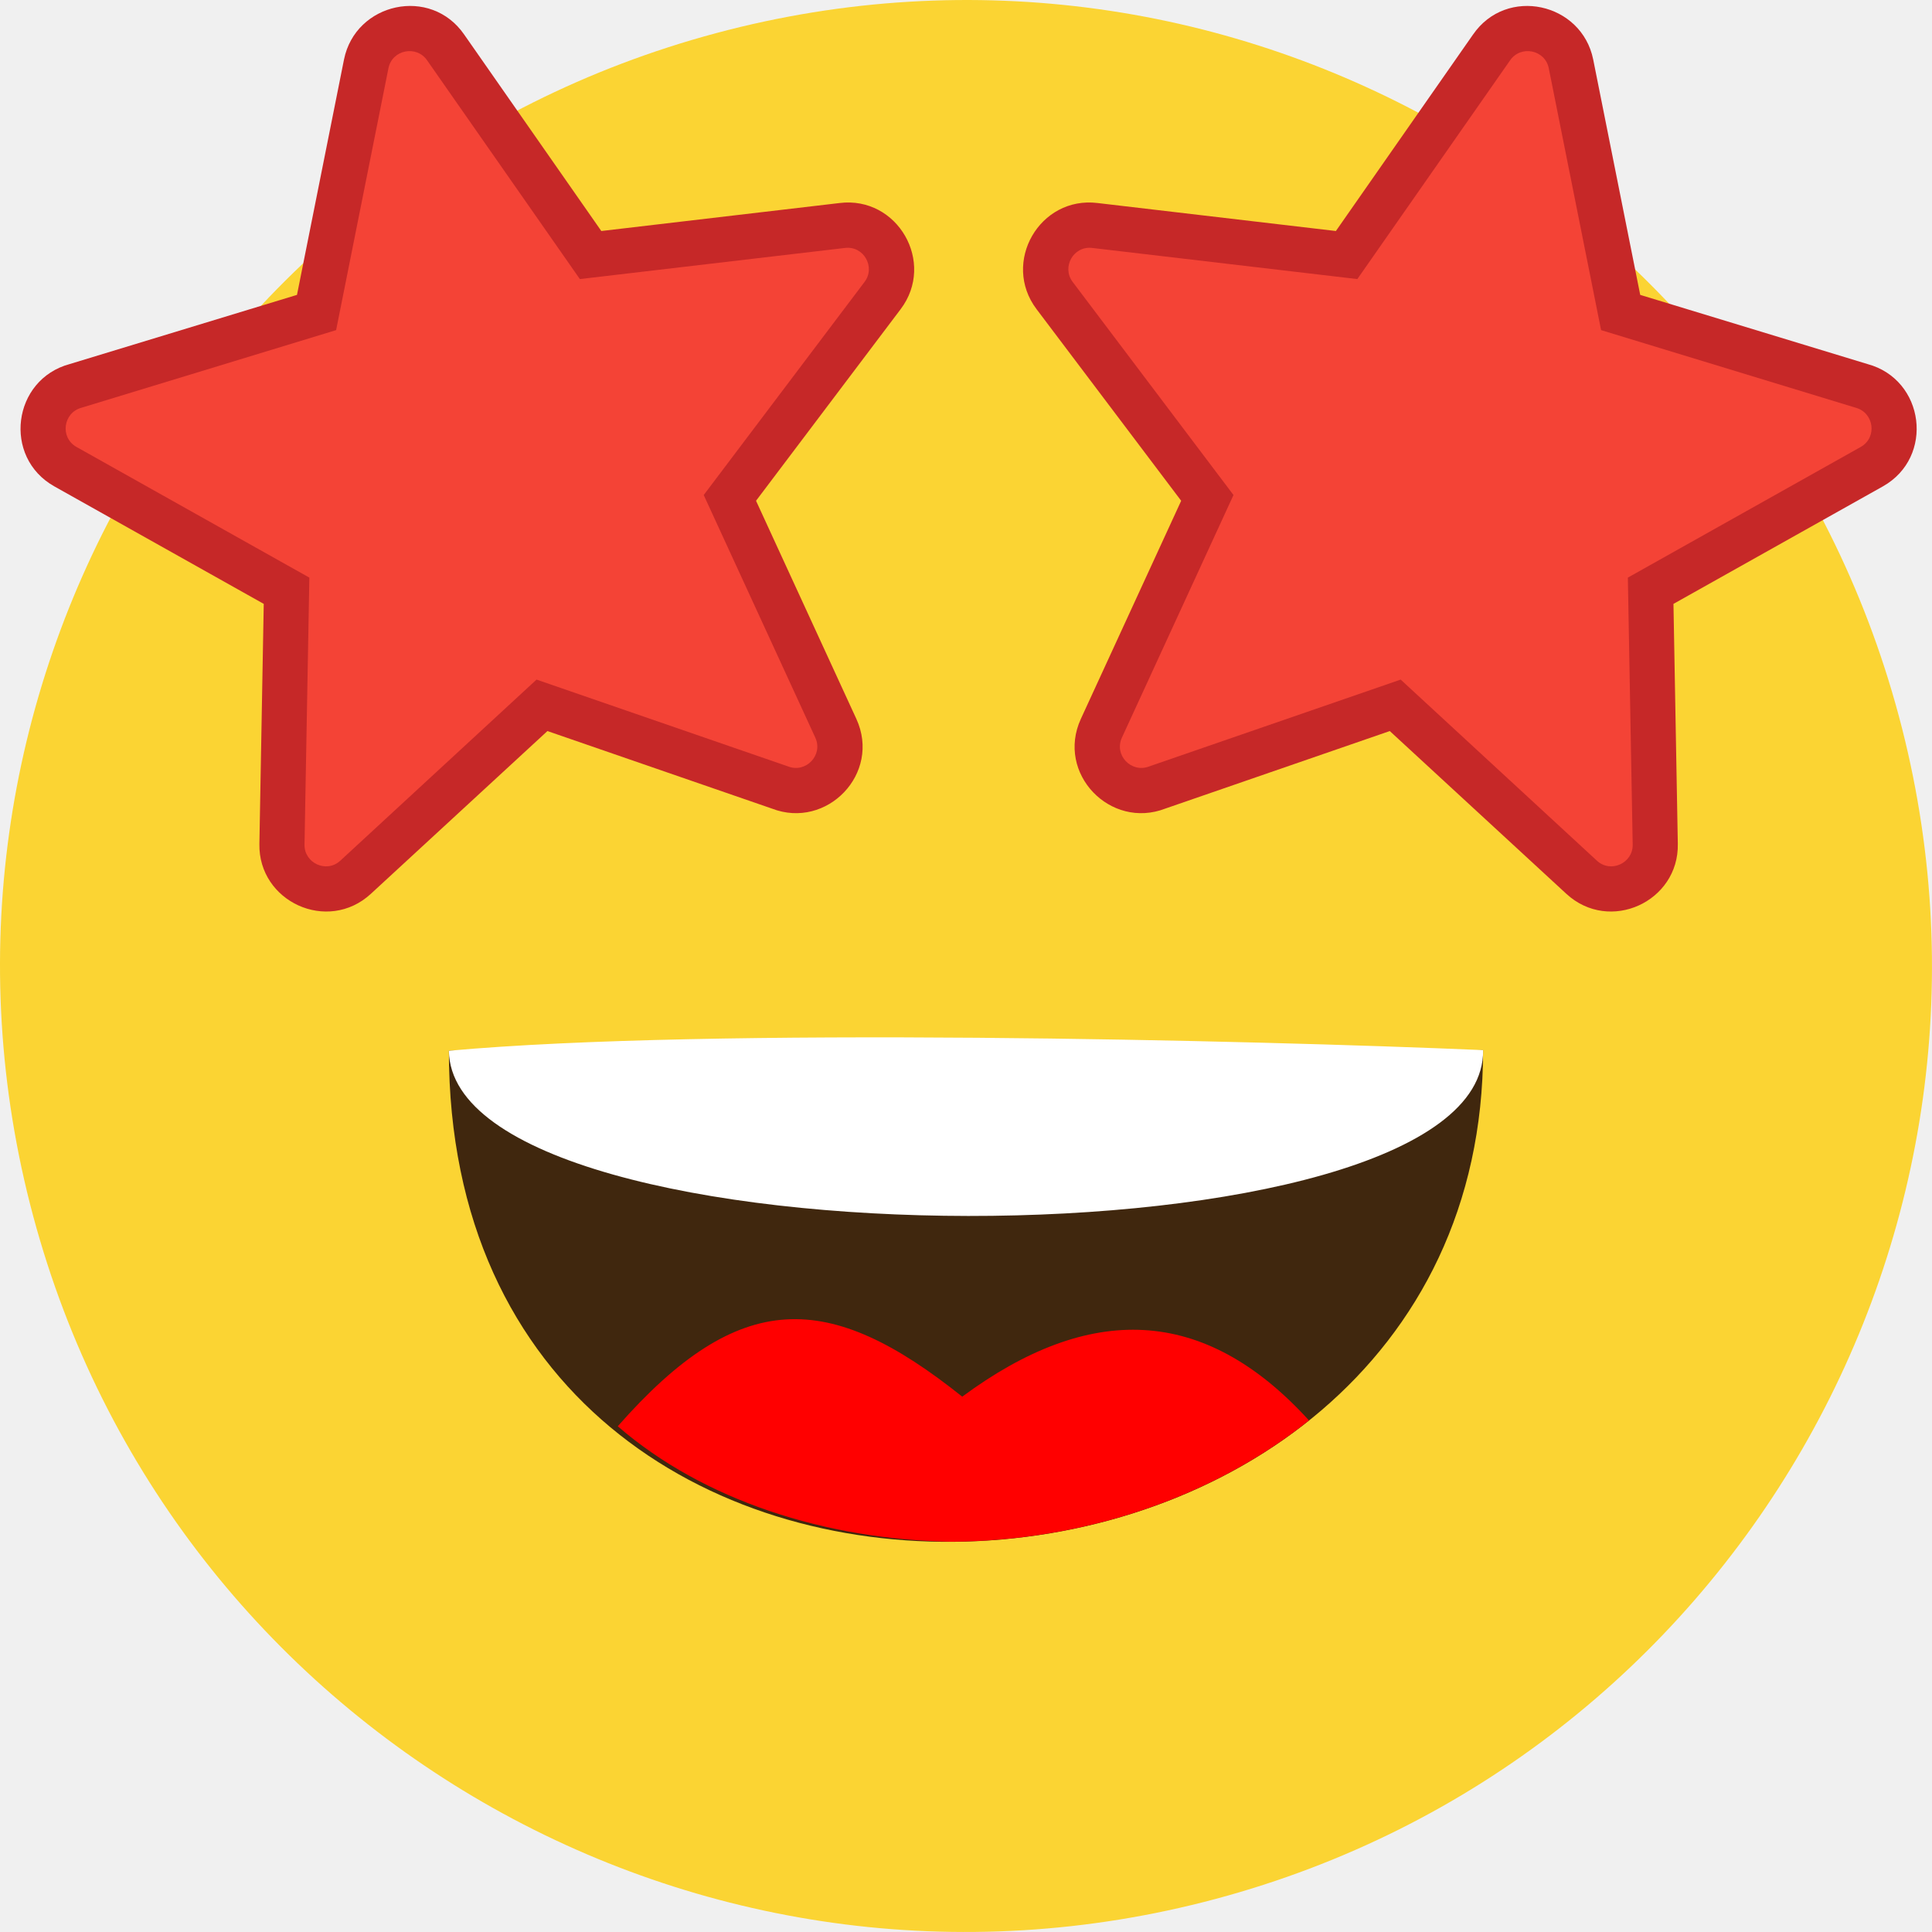
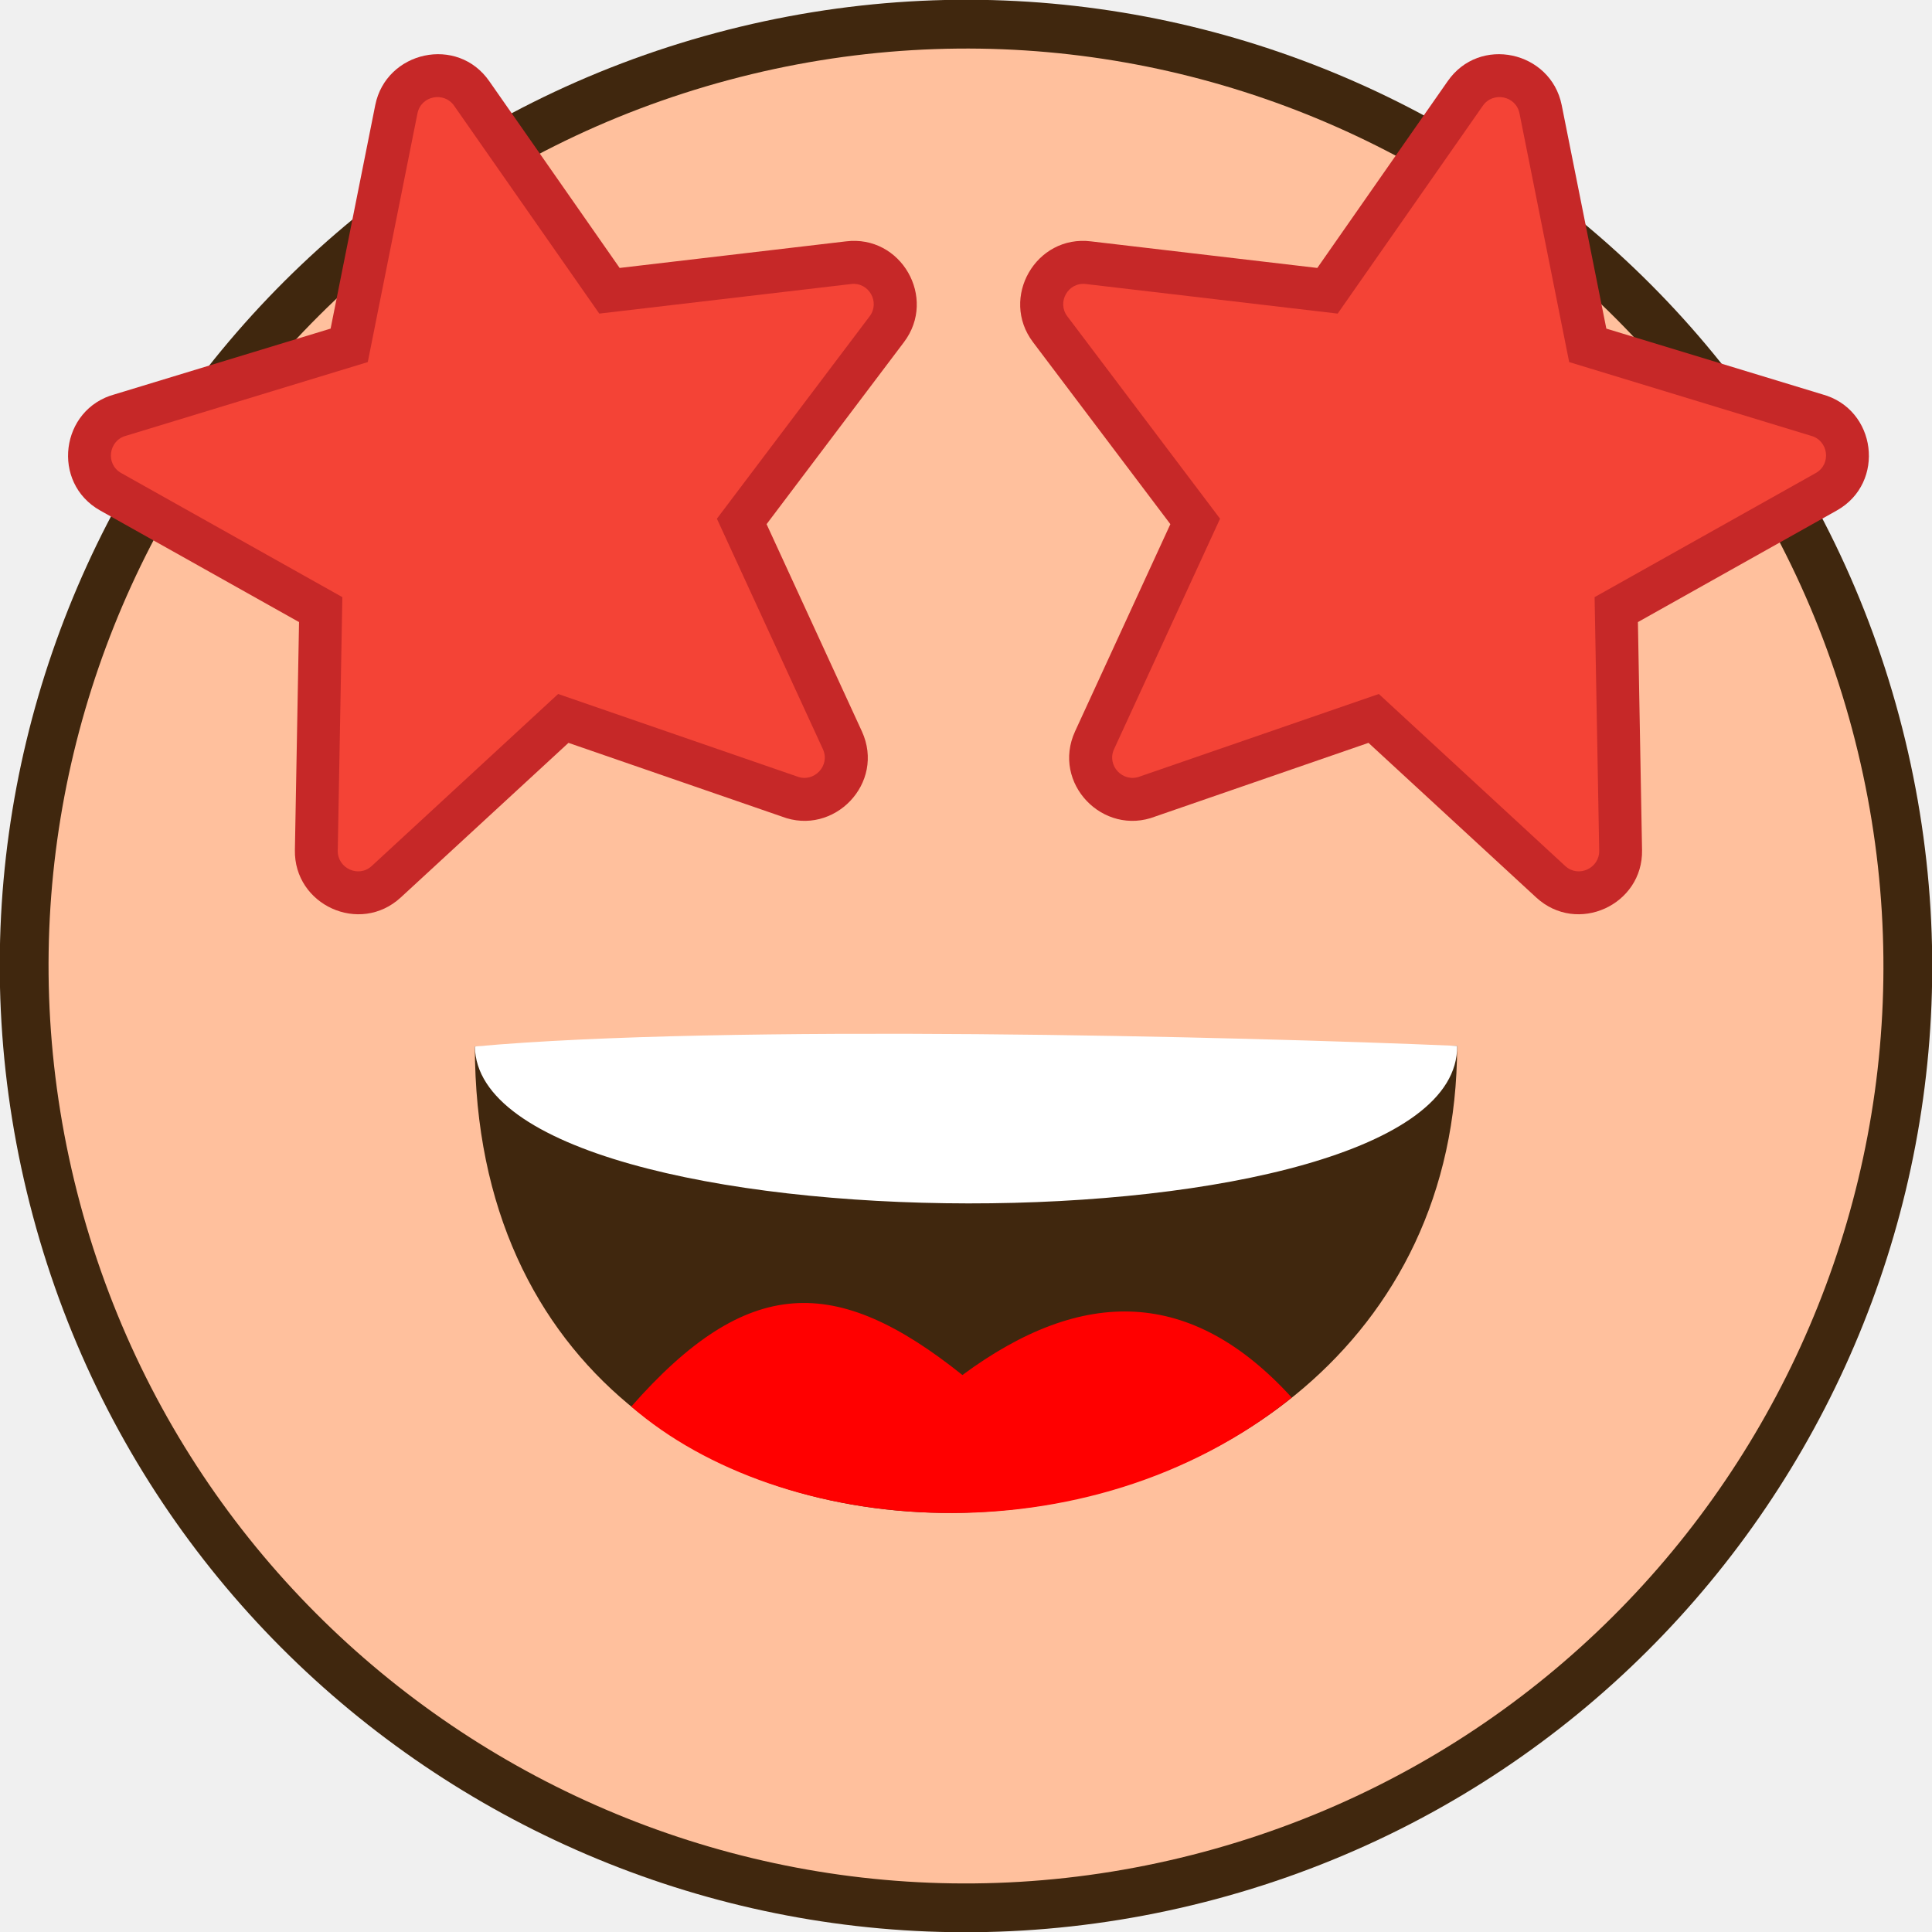
- <svg xmlns="http://www.w3.org/2000/svg" shape-rendering="geometricPrecision" text-rendering="geometricPrecision" image-rendering="optimizeQuality" fill-rule="evenodd" clip-rule="evenodd" viewBox="0 0 512 512.003">
-   <circle fill="#FBD433" transform="matrix(2.64389 -.70843 .70843 2.6439 256 256.001)" r="93.504" />
-   <path fill="#40270E" d="M118.958 278.463c69.505-2.157 212.529 1.216 274.081-.172 0 165.705-274.081 181.549-274.081.172z" />
-   <path fill="red" d="M346.895 376.428c-26.317 21.027-60.766 31.989-94.903 32.143-33.202-.569-65.567-10.947-88.278-30.594 32.412-36.842 56.022-36.042 91.288-7.845 33.646-24.855 64.016-24.321 91.893 6.296z" />
-   <path fill="#fff" d="M118.959 278.463c69.506-6.316 212.527-2.806 274.08-.172.786 58.938-273.259 58.213-274.08.172z" />
-   <path fill="#C62828" fill-rule="nonzero" d="M159.355 61.22l63.123-7.413c15.4-1.922 25.548 15.763 16.207 28.123l-38.327 50.782 26.585 57.8c6.646 14.477-7.828 29.417-22.395 23.767l-59.472-20.541-46.801 43.143c-11.457 10.542-29.824 2.071-29.534-13.239l1.155-63.607-55.483-31.13c-13.764-7.721-11.131-28.341 4.083-32.432l60.209-18.325 12.464-62.397C94.217.715 114.134-3.755 123.035 9.187l36.32 52.033zm194.672 0l-63.122-7.413c-15.4-1.922-25.547 15.763-16.207 28.123l38.327 50.782-26.585 57.8c-6.646 14.477 7.828 29.417 22.396 23.767l59.472-20.541 46.801 43.143c11.456 10.542 29.824 2.071 29.533-13.239l-1.155-63.607 55.483-31.13c13.764-7.721 11.132-28.341-4.082-32.432l-60.21-18.325-12.464-62.397C419.167.715 399.249-3.755 390.349 9.187L354.027 61.22z" />
-   <path fill="#F44336" fill-rule="nonzero" d="M359.712 73.958l-70.257-8.25c-4.98-.608-8.151 5.084-5.19 9l42.626 56.479-29.573 64.295c-2.139 4.656 2.52 9.459 7.204 7.636l66.671-23.019 52.004 47.991c3.683 3.402 9.581.623 9.487-4.259l-1.284-70.757 61.709-34.625c4.454-2.5 3.522-9.092-1.316-10.393l-67.486-20.57-13.862-69.391c-.984-4.947-7.446-6.181-10.25-2.109l-40.483 57.972zm-206.041 0l70.257-8.25c4.98-.608 8.151 5.084 5.191 9l-42.626 56.479 29.573 64.295c2.138 4.656-2.521 9.459-7.205 7.636l-66.671-23.019-52.004 47.991c-3.683 3.402-9.581.623-9.487-4.259l1.284-70.757-61.709-34.625c-4.453-2.5-3.522-9.092 1.316-10.393l67.486-20.57 13.863-69.391c.983-4.947 7.445-6.181 10.249-2.109l40.483 57.972z" />
+ <svg xmlns="http://www.w3.org/2000/svg" shape-rendering="geometricPrecision" text-rendering="geometricPrecision" image-rendering="optimizeQuality" fill-rule="evenodd" clip-rule="evenodd" viewBox="0 0 539.092 539.093" version="1.1" id="svg5" width="539.092" height="539.093">
+   <defs id="defs5" />
+   <ellipse fill="#FBD433" transform="rotate(-15.00004)" id="circle5" style="fill:#40270e;fill-opacity:1;stroke-width:2.737" cx="190.597" cy="330.126" rx="269.546" ry="269.547" />
+   <ellipse fill="#FBD433" transform="rotate(-15.00004)" id="circle1" style="fill:#ffc09d;fill-opacity:1;stroke-width:2.737" cx="190.597" cy="330.126" rx="255.935" ry="255.936" />
+   <path fill="#40270e" d="m 132.504,292.009 c 69.505,-2.157 212.529,1.216 274.081,-0.172 0,165.705 -274.081,181.549 -274.081,0.172 z" id="path1" />
+   <path fill="#ff0000" d="m 360.441,389.974 c -57.289,46.082 -142.372,38.916 -184.294,2.504 32.412,-36.842 57.135,-36.997 92.401,-8.8 33.646,-24.855 64.016,-24.321 91.893,6.296 z" id="path2" />
+   <path fill="#ffffff" d="m 132.505,292.009 c 69.506,-6.316 212.527,-2.806 274.08,-0.172 0.786,58.938 -273.259,58.213 -274.08,0.172 z" id="path3" />
+   <path fill="#c62828" fill-rule="nonzero" d="m 172.901,74.766 63.123,-7.413 c 15.4,-1.922 25.548,15.763 16.207,28.123 l -38.327,50.782 26.585,57.8 c 6.646,14.477 -7.828,29.417 -22.395,23.767 l -59.472,-20.541 -46.801,43.143 c -11.457,10.542 -29.824,2.071 -29.534,-13.239 l 1.155,-63.607 -55.483,-31.13 c -13.764,-7.721 -11.131,-28.341 4.083,-32.432 l 60.209,-18.325 12.464,-62.397 c 3.048,-15.036 22.965,-19.506 31.866,-6.564 z m 194.672,0 -63.122,-7.413 c -15.4,-1.922 -25.547,15.763 -16.207,28.123 l 38.327,50.782 -26.585,57.8 c -6.646,14.477 7.828,29.417 22.396,23.767 l 59.472,-20.541 46.801,43.143 c 11.456,10.542 29.824,2.071 29.533,-13.239 l -1.155,-63.607 55.483,-31.13 c 13.764,-7.721 11.132,-28.341 -4.082,-32.432 l -60.21,-18.325 -12.464,-62.397 c -3.047,-15.036 -22.965,-19.506 -31.865,-6.564 z" id="path4" />
+   <path fill="#f44336" fill-rule="nonzero" d="m 373.258,87.504 -70.257,-8.25 c -4.98,-0.608 -8.151,5.084 -5.19,9 l 42.626,56.479 -29.573,64.295 c -2.139,4.656 2.52,9.459 7.204,7.636 l 66.671,-23.019 52.004,47.991 c 3.683,3.402 9.581,0.623 9.487,-4.259 l -1.284,-70.757 61.709,-34.625 c 4.454,-2.5 3.522,-9.092 -1.316,-10.393 l -67.486,-20.57 -13.862,-69.391 c -0.984,-4.947 -7.446,-6.181 -10.25,-2.109 z m -206.041,0 70.257,-8.25 c 4.98,-0.608 8.151,5.084 5.191,9 l -42.626,56.479 29.573,64.295 c 2.138,4.656 -2.521,9.459 -7.205,7.636 l -66.671,-23.019 -52.004,47.991 c -3.683,3.402 -9.581,0.623 -9.487,-4.259 l 1.284,-70.757 -61.709,-34.625 c -4.453,-2.5 -3.522,-9.092 1.316,-10.393 l 67.486,-20.57 13.863,-69.391 c 0.983,-4.947 7.445,-6.181 10.249,-2.109 z" id="path5" />
</svg>
